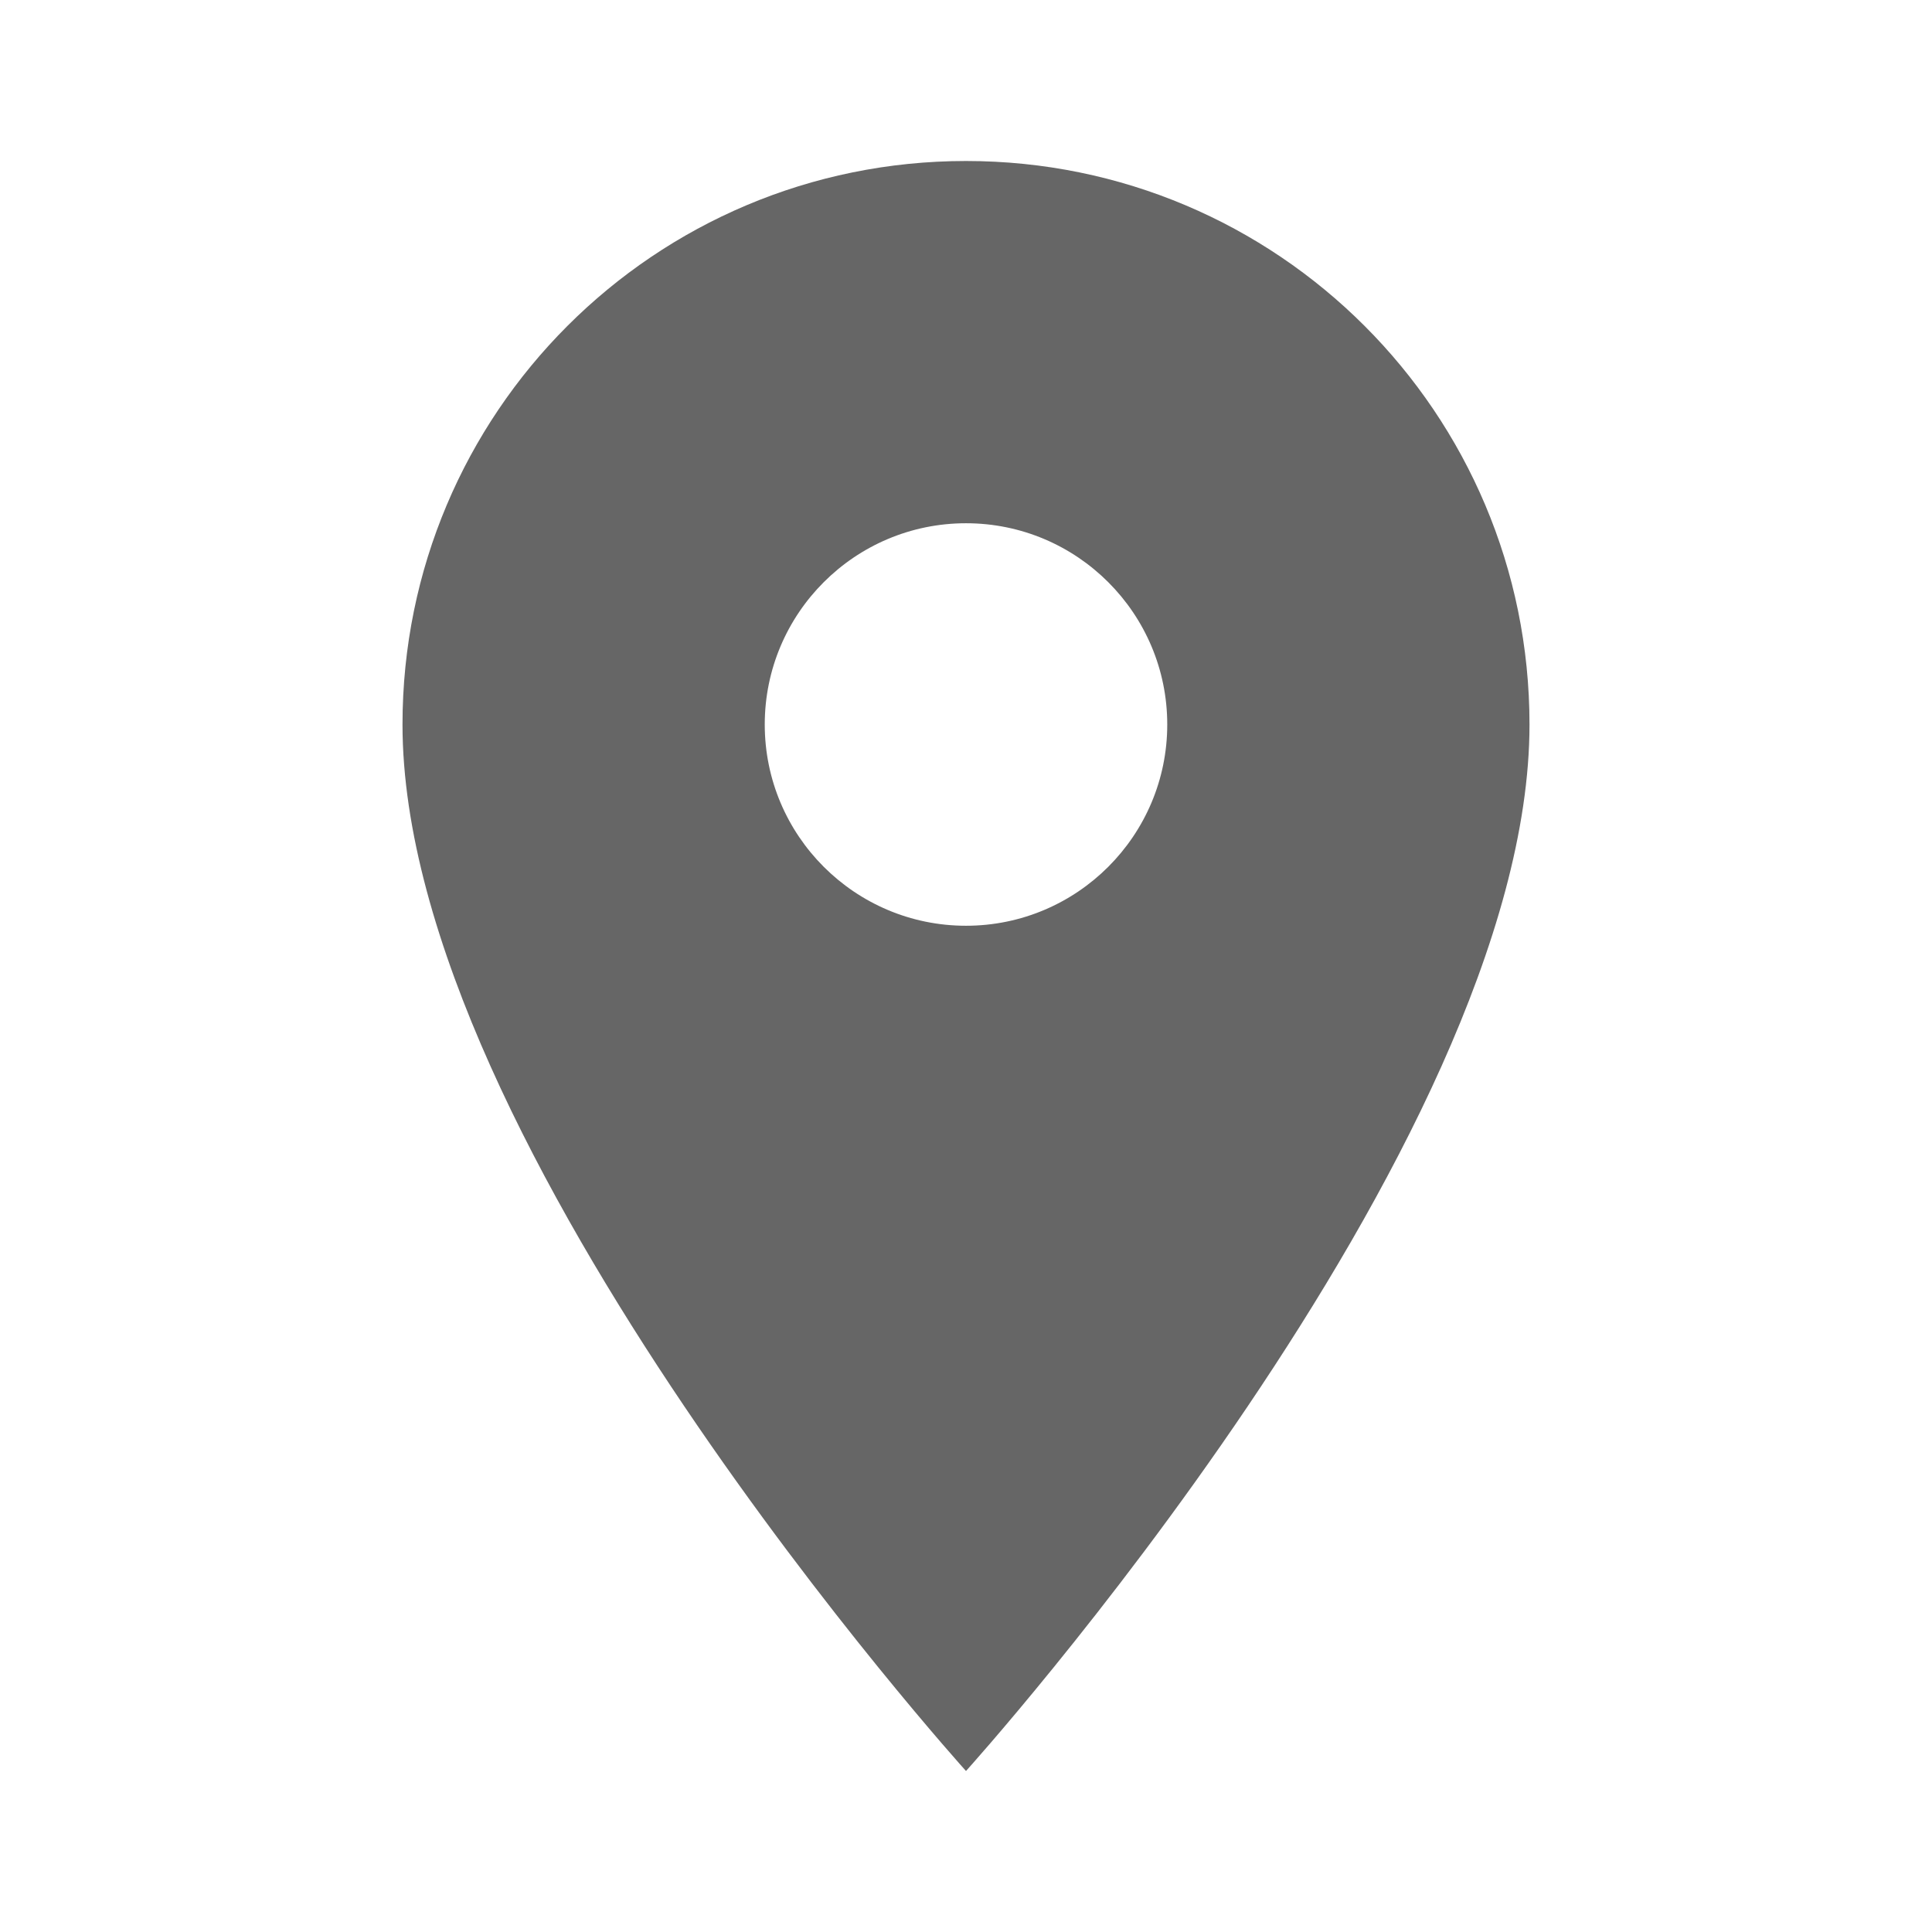
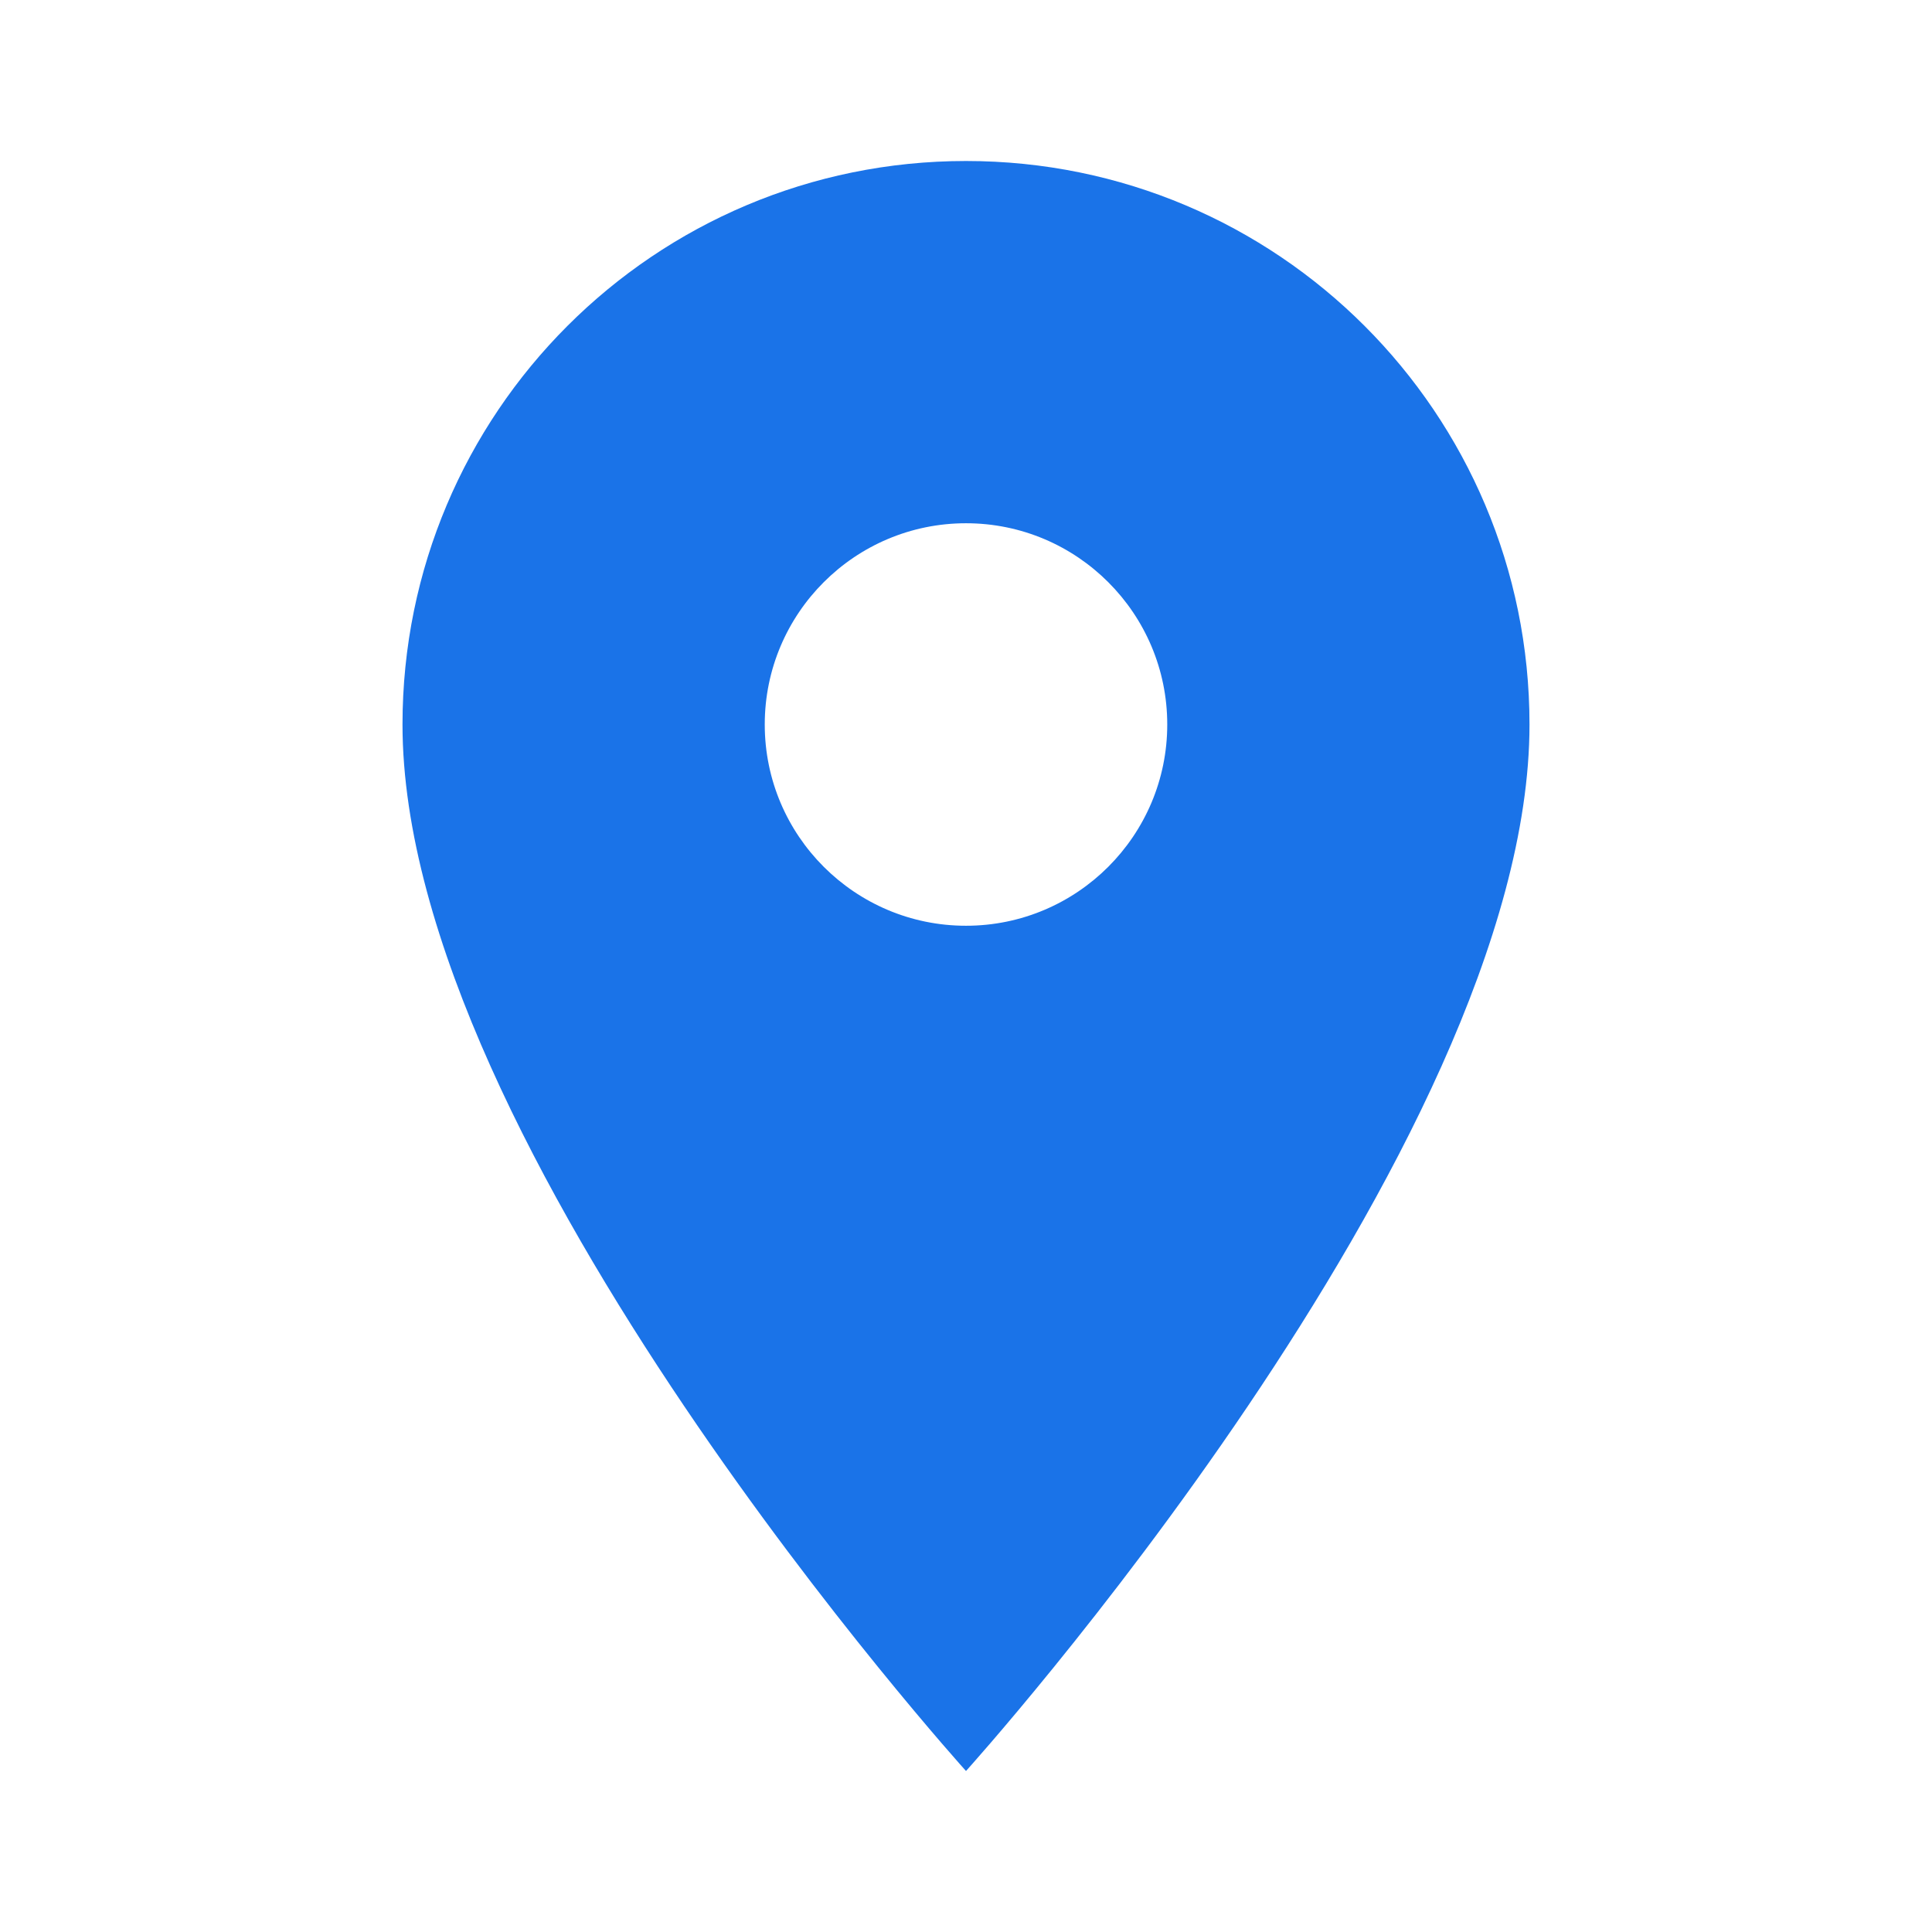
- <svg xmlns="http://www.w3.org/2000/svg" viewBox="0 0 24 24" fill="#666666">
+ <svg xmlns="http://www.w3.org/2000/svg" viewBox="0 0 24 24" fill="#1a73e8">
  <path d="M12 2C8.13 2 5 5.13 5 9c0 5.25 7 13 7 13s7-7.75 7-13c0-3.87-3.13-7-7-7zm0 9.5c-1.38 0-2.5-1.12-2.5-2.5s1.12-2.5 2.5-2.5 2.5 1.12 2.5 2.5-1.12 2.5-2.5 2.5z" />
</svg>
